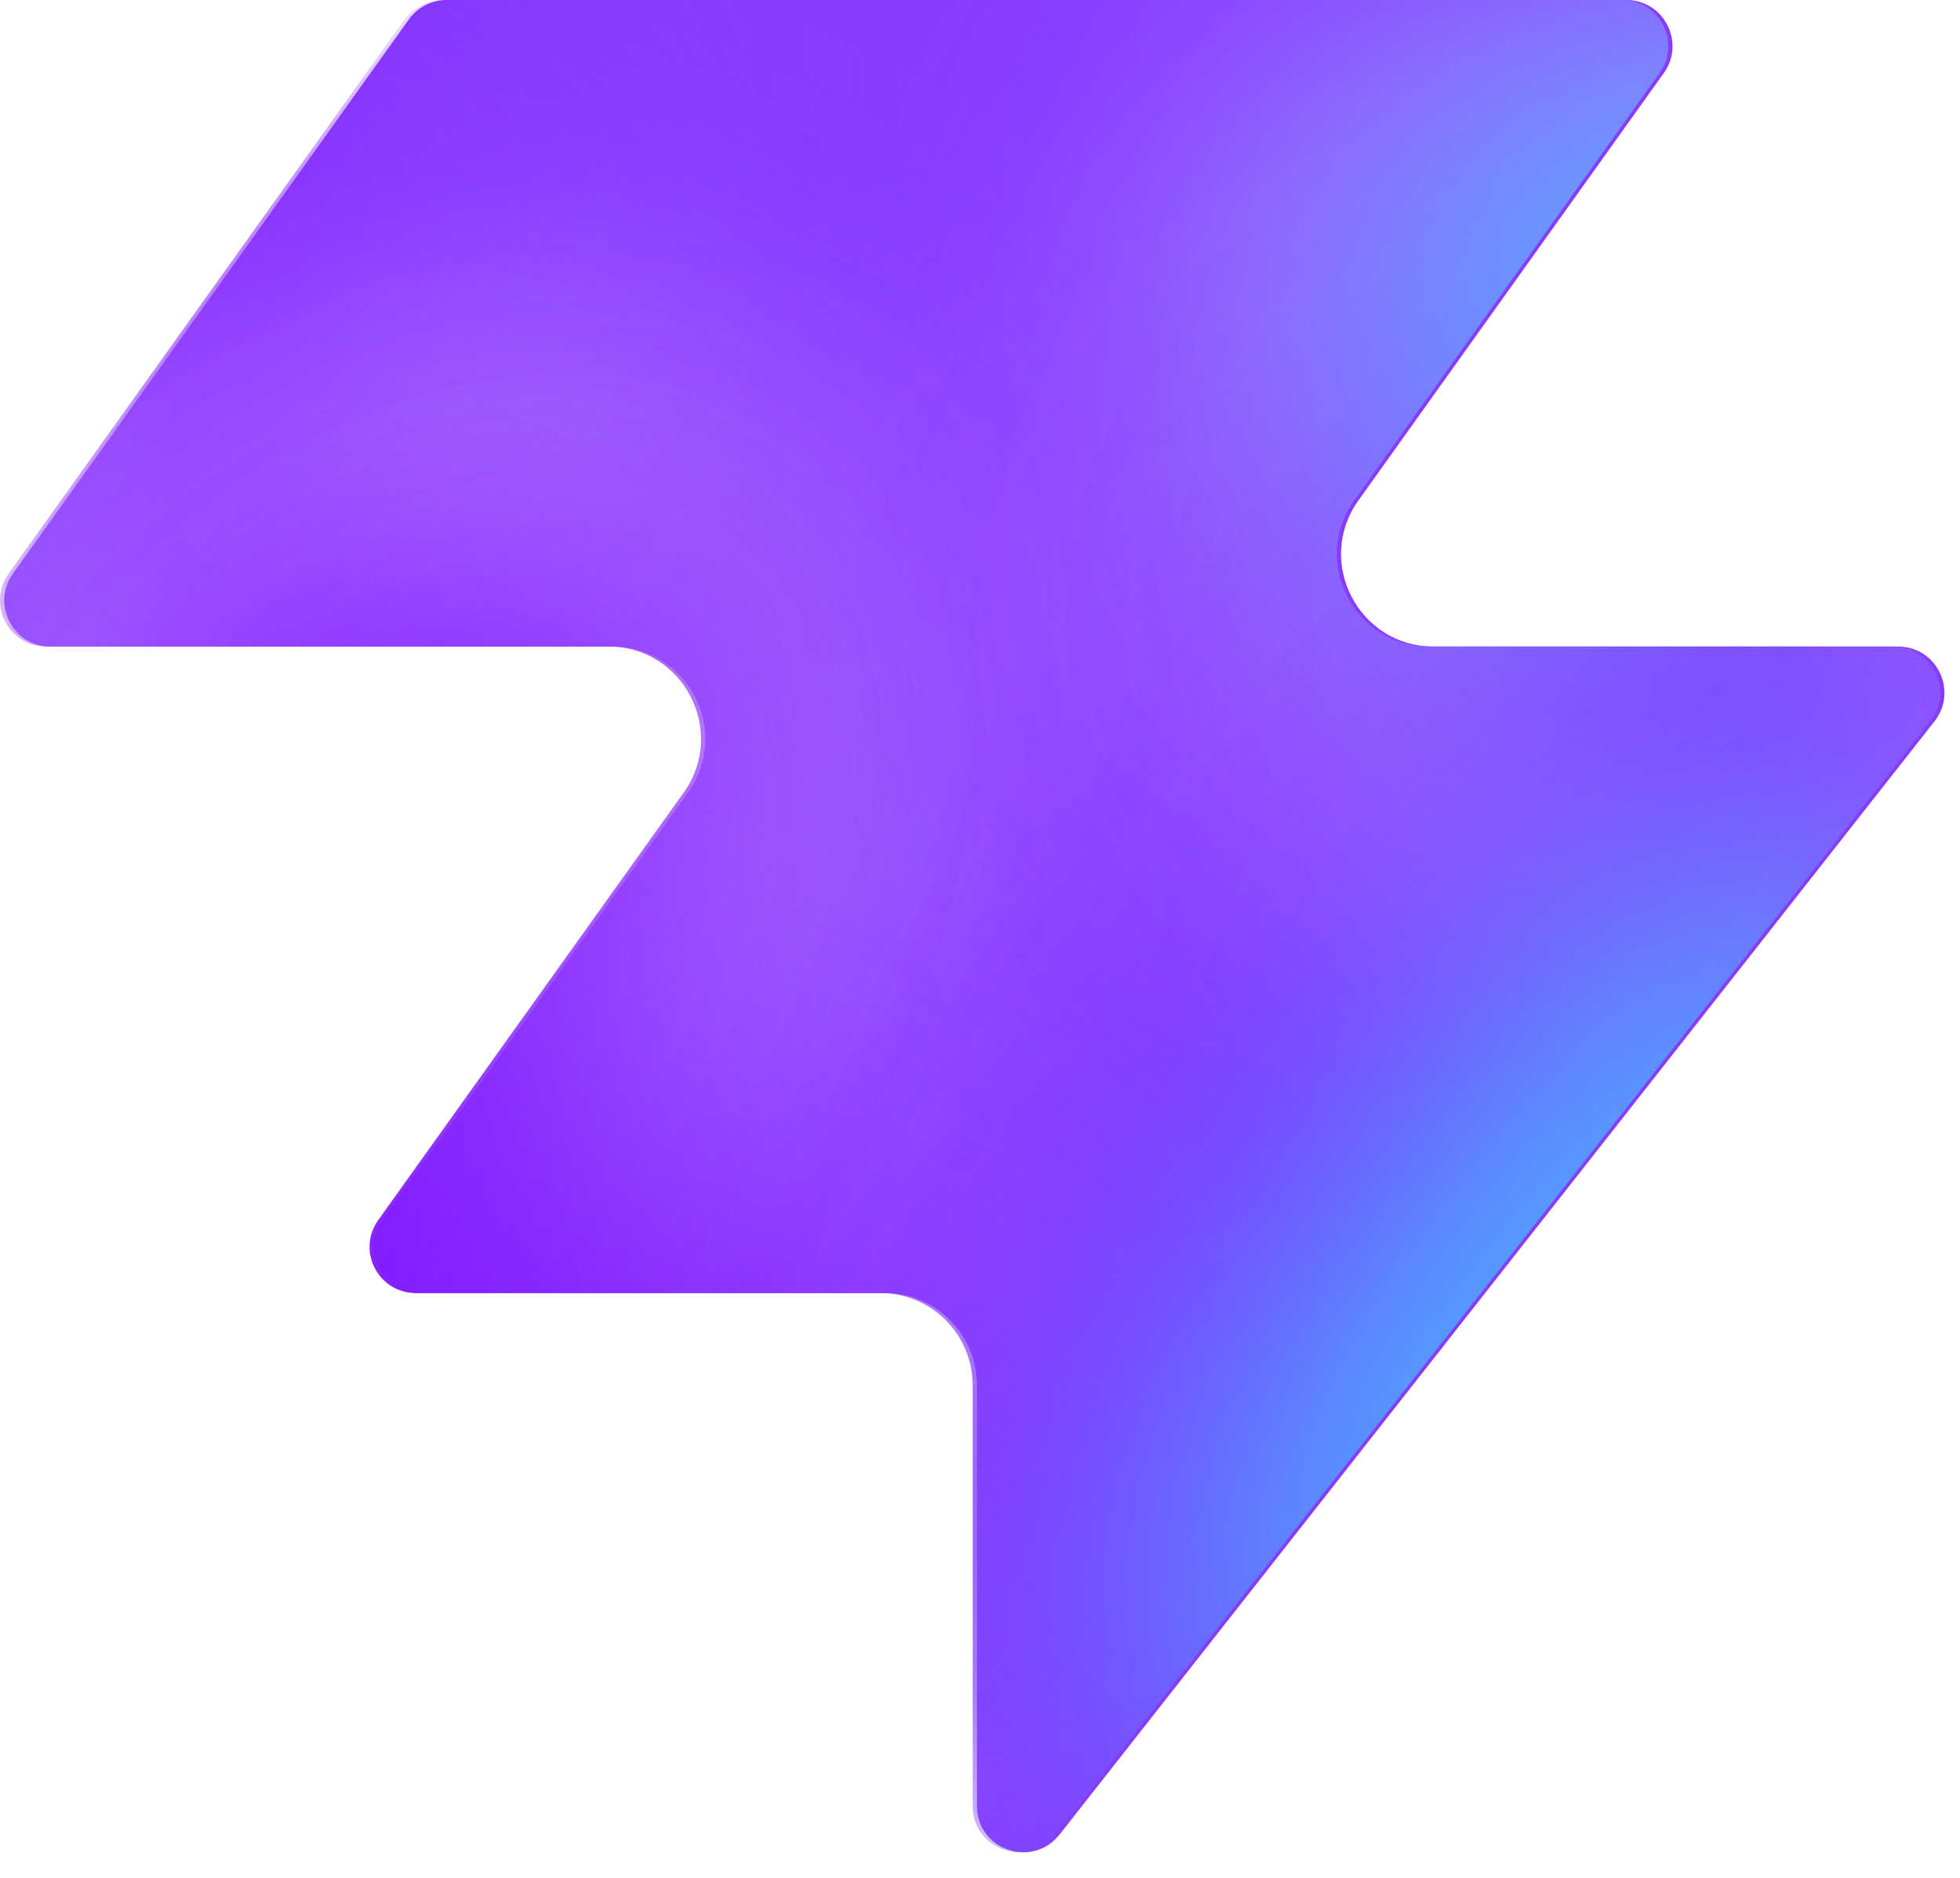
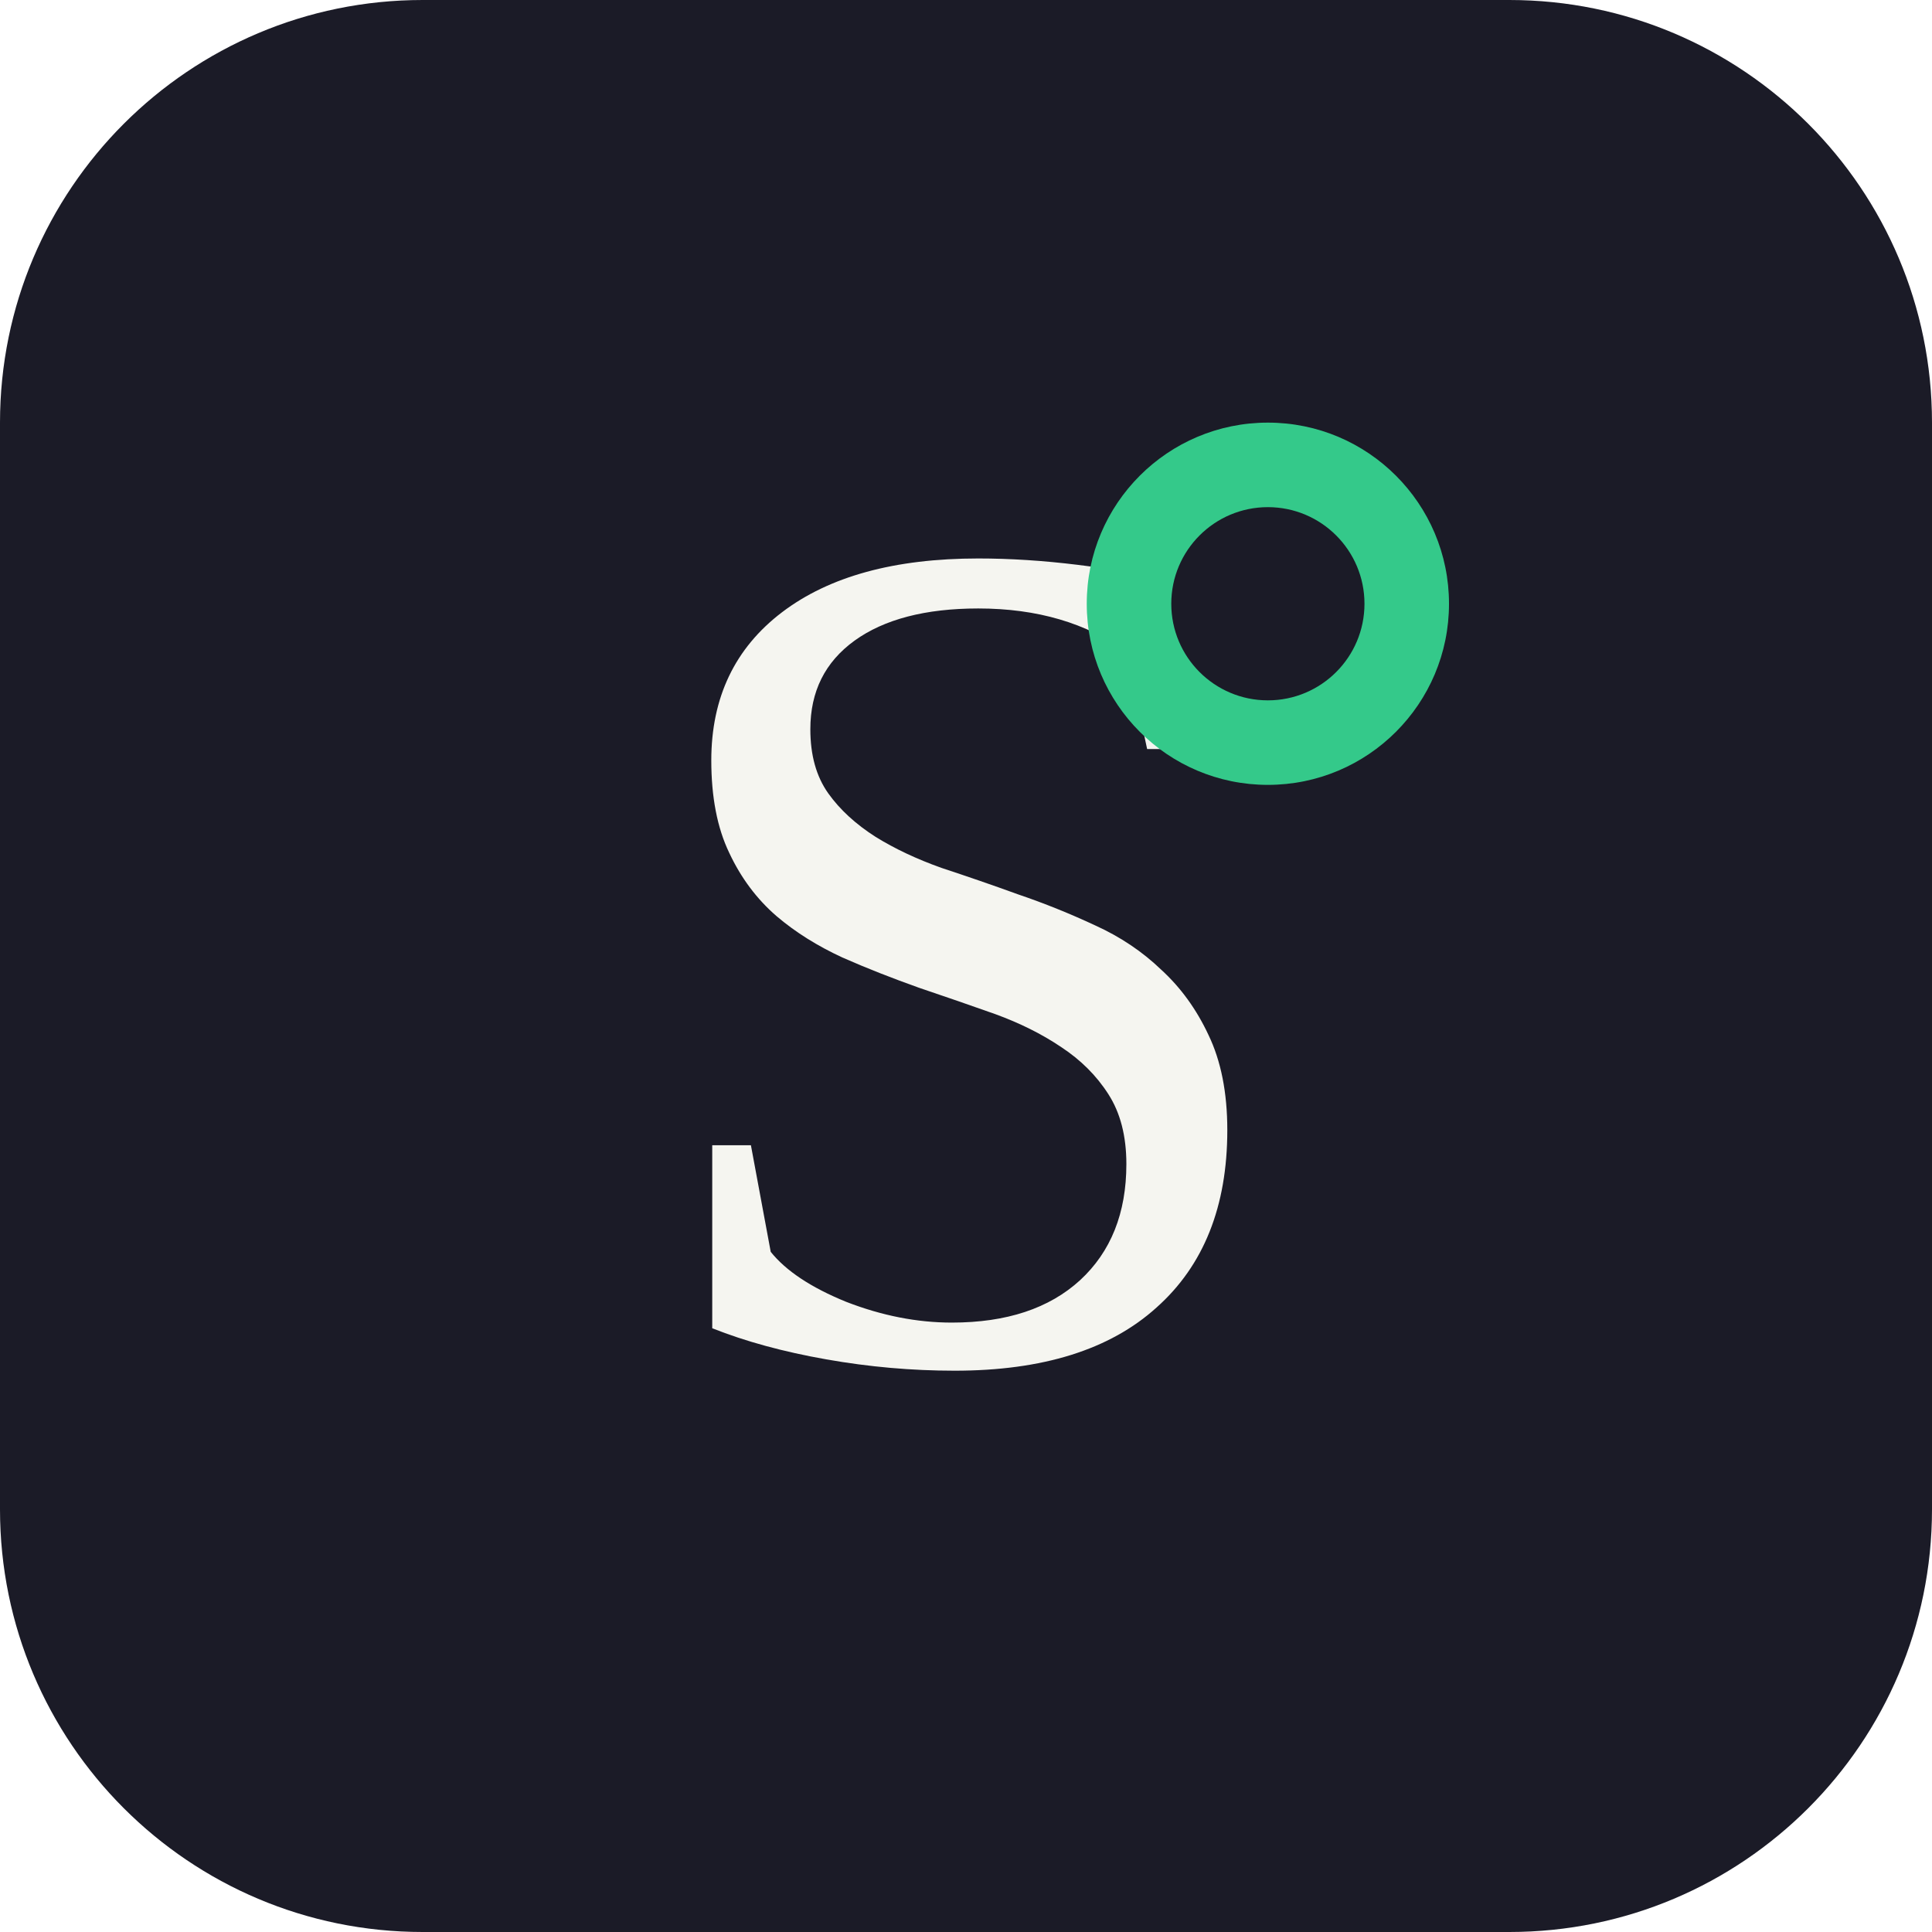
- <svg xmlns="http://www.w3.org/2000/svg" width="48" height="46" fill="none" viewBox="0 0 48 46">
-   <path fill="#863bff" d="M25.946 44.938c-.664.845-2.021.375-2.021-.698V33.937a2.26 2.26 0 0 0-2.262-2.262H10.287c-.92 0-1.456-1.04-.92-1.788l7.48-10.471c1.07-1.497 0-3.578-1.842-3.578H1.237c-.92 0-1.456-1.04-.92-1.788L10.013.474c.214-.297.556-.474.92-.474h28.894c.92 0 1.456 1.04.92 1.788l-7.48 10.471c-1.07 1.498 0 3.579 1.842 3.579h11.377c.943 0 1.473 1.088.89 1.83L25.947 44.94z" style="fill:#863bff;fill:color(display-p3 .525 .23 1);fill-opacity:1" />
-   <mask id="a" width="48" height="46" x="0" y="0" maskUnits="userSpaceOnUse" style="mask-type:alpha">
-     <path fill="#000" d="M25.842 44.938c-.664.844-2.021.375-2.021-.698V33.937a2.26 2.26 0 0 0-2.262-2.262H10.183c-.92 0-1.456-1.04-.92-1.788l7.48-10.471c1.07-1.498 0-3.579-1.842-3.579H1.133c-.92 0-1.456-1.04-.92-1.787L9.91.473c.214-.297.556-.474.92-.474h28.894c.92 0 1.456 1.04.92 1.788l-7.48 10.471c-1.07 1.498 0 3.578 1.842 3.578h11.377c.943 0 1.473 1.088.89 1.832L25.843 44.94z" style="fill:#000;fill-opacity:1" />
-   </mask>
-   <g mask="url(#a)">
-     <g filter="url(#b)">
-       <ellipse cx="5.508" cy="14.704" fill="#ede6ff" rx="5.508" ry="14.704" style="fill:#ede6ff;fill:color(display-p3 .927 .903 1);fill-opacity:1" transform="matrix(.00324 1 1 -.00324 -4.47 31.516)" />
-     </g>
-     <g filter="url(#c)">
-       <ellipse cx="10.399" cy="29.851" fill="#ede6ff" rx="10.399" ry="29.851" style="fill:#ede6ff;fill:color(display-p3 .927 .903 1);fill-opacity:1" transform="matrix(.00324 1 1 -.00324 -39.328 7.883)" />
-     </g>
-     <g filter="url(#d)">
-       <ellipse cx="5.508" cy="30.487" fill="#7e14ff" rx="5.508" ry="30.487" style="fill:#7e14ff;fill:color(display-p3 .492 .077 1);fill-opacity:1" transform="rotate(89.814 -25.913 -14.639)scale(1 -1)" />
-     </g>
-     <g filter="url(#e)">
-       <ellipse cx="5.508" cy="30.599" fill="#7e14ff" rx="5.508" ry="30.599" style="fill:#7e14ff;fill:color(display-p3 .492 .077 1);fill-opacity:1" transform="rotate(89.814 -32.644 -3.334)scale(1 -1)" />
-     </g>
-     <g filter="url(#f)">
-       <ellipse cx="5.508" cy="30.599" fill="#7e14ff" rx="5.508" ry="30.599" style="fill:#7e14ff;fill:color(display-p3 .492 .077 1);fill-opacity:1" transform="matrix(.00324 1 1 -.00324 -34.34 30.47)" />
-     </g>
-     <g filter="url(#g)">
-       <ellipse cx="14.072" cy="22.078" fill="#ede6ff" rx="14.072" ry="22.078" style="fill:#ede6ff;fill:color(display-p3 .927 .903 1);fill-opacity:1" transform="rotate(93.35 24.506 48.493)scale(-1 1)" />
-     </g>
-     <g filter="url(#h)">
-       <ellipse cx="3.47" cy="21.501" fill="#7e14ff" rx="3.47" ry="21.501" style="fill:#7e14ff;fill:color(display-p3 .492 .077 1);fill-opacity:1" transform="rotate(89.009 28.708 47.59)scale(-1 1)" />
-     </g>
-     <g filter="url(#i)">
-       <ellipse cx="3.47" cy="21.501" fill="#7e14ff" rx="3.47" ry="21.501" style="fill:#7e14ff;fill:color(display-p3 .492 .077 1);fill-opacity:1" transform="rotate(89.009 28.708 47.59)scale(-1 1)" />
-     </g>
-     <g filter="url(#j)">
-       <ellipse cx=".387" cy="8.972" fill="#7e14ff" rx="4.407" ry="29.108" style="fill:#7e14ff;fill:color(display-p3 .492 .077 1);fill-opacity:1" transform="rotate(39.51 .387 8.972)" />
-     </g>
-     <g filter="url(#k)">
-       <ellipse cx="47.523" cy="-6.092" fill="#7e14ff" rx="4.407" ry="29.108" style="fill:#7e14ff;fill:color(display-p3 .492 .077 1);fill-opacity:1" transform="rotate(37.892 47.523 -6.092)" />
-     </g>
-     <g filter="url(#l)">
-       <ellipse cx="41.412" cy="6.333" fill="#47bfff" rx="5.971" ry="9.665" style="fill:#47bfff;fill:color(display-p3 .28 .748 1);fill-opacity:1" transform="rotate(37.892 41.412 6.333)" />
-     </g>
-     <g filter="url(#m)">
-       <ellipse cx="-1.879" cy="38.332" fill="#7e14ff" rx="4.407" ry="29.108" style="fill:#7e14ff;fill:color(display-p3 .492 .077 1);fill-opacity:1" transform="rotate(37.892 -1.88 38.332)" />
-     </g>
-     <g filter="url(#n)">
-       <ellipse cx="-1.879" cy="38.332" fill="#7e14ff" rx="4.407" ry="29.108" style="fill:#7e14ff;fill:color(display-p3 .492 .077 1);fill-opacity:1" transform="rotate(37.892 -1.88 38.332)" />
-     </g>
-     <g filter="url(#o)">
-       <ellipse cx="35.651" cy="29.907" fill="#7e14ff" rx="4.407" ry="29.108" style="fill:#7e14ff;fill:color(display-p3 .492 .077 1);fill-opacity:1" transform="rotate(37.892 35.651 29.907)" />
-     </g>
-     <g filter="url(#p)">
-       <ellipse cx="38.418" cy="32.4" fill="#47bfff" rx="5.971" ry="15.297" style="fill:#47bfff;fill:color(display-p3 .28 .748 1);fill-opacity:1" transform="rotate(37.892 38.418 32.4)" />
-     </g>
-   </g>
-   <defs>
-     <filter id="b" width="60.045" height="41.654" x="-19.77" y="16.149" color-interpolation-filters="sRGB" filterUnits="userSpaceOnUse">
-       <feFlood flood-opacity="0" result="BackgroundImageFix" />
-       <feBlend in="SourceGraphic" in2="BackgroundImageFix" result="shape" />
-       <feGaussianBlur result="effect1_foregroundBlur_2002_17158" stdDeviation="7.659" />
-     </filter>
-     <filter id="c" width="90.34" height="51.437" x="-54.613" y="-7.533" color-interpolation-filters="sRGB" filterUnits="userSpaceOnUse">
-       <feFlood flood-opacity="0" result="BackgroundImageFix" />
-       <feBlend in="SourceGraphic" in2="BackgroundImageFix" result="shape" />
-       <feGaussianBlur result="effect1_foregroundBlur_2002_17158" stdDeviation="7.659" />
-     </filter>
-     <filter id="d" width="79.355" height="29.4" x="-49.64" y="2.03" color-interpolation-filters="sRGB" filterUnits="userSpaceOnUse">
-       <feFlood flood-opacity="0" result="BackgroundImageFix" />
-       <feBlend in="SourceGraphic" in2="BackgroundImageFix" result="shape" />
-       <feGaussianBlur result="effect1_foregroundBlur_2002_17158" stdDeviation="4.596" />
-     </filter>
-     <filter id="e" width="79.579" height="29.4" x="-45.045" y="20.029" color-interpolation-filters="sRGB" filterUnits="userSpaceOnUse">
-       <feFlood flood-opacity="0" result="BackgroundImageFix" />
-       <feBlend in="SourceGraphic" in2="BackgroundImageFix" result="shape" />
-       <feGaussianBlur result="effect1_foregroundBlur_2002_17158" stdDeviation="4.596" />
-     </filter>
-     <filter id="f" width="79.579" height="29.4" x="-43.513" y="21.178" color-interpolation-filters="sRGB" filterUnits="userSpaceOnUse">
-       <feFlood flood-opacity="0" result="BackgroundImageFix" />
-       <feBlend in="SourceGraphic" in2="BackgroundImageFix" result="shape" />
-       <feGaussianBlur result="effect1_foregroundBlur_2002_17158" stdDeviation="4.596" />
-     </filter>
-     <filter id="g" width="74.749" height="58.852" x="15.756" y="-17.901" color-interpolation-filters="sRGB" filterUnits="userSpaceOnUse">
-       <feFlood flood-opacity="0" result="BackgroundImageFix" />
-       <feBlend in="SourceGraphic" in2="BackgroundImageFix" result="shape" />
-       <feGaussianBlur result="effect1_foregroundBlur_2002_17158" stdDeviation="7.659" />
-     </filter>
-     <filter id="h" width="61.377" height="25.362" x="23.548" y="2.284" color-interpolation-filters="sRGB" filterUnits="userSpaceOnUse">
-       <feFlood flood-opacity="0" result="BackgroundImageFix" />
-       <feBlend in="SourceGraphic" in2="BackgroundImageFix" result="shape" />
-       <feGaussianBlur result="effect1_foregroundBlur_2002_17158" stdDeviation="4.596" />
-     </filter>
-     <filter id="i" width="61.377" height="25.362" x="23.548" y="2.284" color-interpolation-filters="sRGB" filterUnits="userSpaceOnUse">
-       <feFlood flood-opacity="0" result="BackgroundImageFix" />
-       <feBlend in="SourceGraphic" in2="BackgroundImageFix" result="shape" />
-       <feGaussianBlur result="effect1_foregroundBlur_2002_17158" stdDeviation="4.596" />
-     </filter>
-     <filter id="j" width="56.045" height="63.649" x="-27.636" y="-22.853" color-interpolation-filters="sRGB" filterUnits="userSpaceOnUse">
-       <feFlood flood-opacity="0" result="BackgroundImageFix" />
-       <feBlend in="SourceGraphic" in2="BackgroundImageFix" result="shape" />
-       <feGaussianBlur result="effect1_foregroundBlur_2002_17158" stdDeviation="4.596" />
-     </filter>
-     <filter id="k" width="54.814" height="64.646" x="20.116" y="-38.415" color-interpolation-filters="sRGB" filterUnits="userSpaceOnUse">
-       <feFlood flood-opacity="0" result="BackgroundImageFix" />
-       <feBlend in="SourceGraphic" in2="BackgroundImageFix" result="shape" />
-       <feGaussianBlur result="effect1_foregroundBlur_2002_17158" stdDeviation="4.596" />
-     </filter>
-     <filter id="l" width="33.541" height="35.313" x="24.641" y="-11.323" color-interpolation-filters="sRGB" filterUnits="userSpaceOnUse">
-       <feFlood flood-opacity="0" result="BackgroundImageFix" />
-       <feBlend in="SourceGraphic" in2="BackgroundImageFix" result="shape" />
-       <feGaussianBlur result="effect1_foregroundBlur_2002_17158" stdDeviation="4.596" />
-     </filter>
-     <filter id="m" width="54.814" height="64.646" x="-29.286" y="6.009" color-interpolation-filters="sRGB" filterUnits="userSpaceOnUse">
-       <feFlood flood-opacity="0" result="BackgroundImageFix" />
-       <feBlend in="SourceGraphic" in2="BackgroundImageFix" result="shape" />
-       <feGaussianBlur result="effect1_foregroundBlur_2002_17158" stdDeviation="4.596" />
-     </filter>
-     <filter id="n" width="54.814" height="64.646" x="-29.286" y="6.009" color-interpolation-filters="sRGB" filterUnits="userSpaceOnUse">
-       <feFlood flood-opacity="0" result="BackgroundImageFix" />
-       <feBlend in="SourceGraphic" in2="BackgroundImageFix" result="shape" />
-       <feGaussianBlur result="effect1_foregroundBlur_2002_17158" stdDeviation="4.596" />
-     </filter>
-     <filter id="o" width="54.814" height="64.646" x="8.244" y="-2.416" color-interpolation-filters="sRGB" filterUnits="userSpaceOnUse">
-       <feFlood flood-opacity="0" result="BackgroundImageFix" />
-       <feBlend in="SourceGraphic" in2="BackgroundImageFix" result="shape" />
-       <feGaussianBlur result="effect1_foregroundBlur_2002_17158" stdDeviation="4.596" />
-     </filter>
-     <filter id="p" width="39.409" height="43.623" x="18.713" y="10.588" color-interpolation-filters="sRGB" filterUnits="userSpaceOnUse">
-       <feFlood flood-opacity="0" result="BackgroundImageFix" />
-       <feBlend in="SourceGraphic" in2="BackgroundImageFix" result="shape" />
-       <feGaussianBlur result="effect1_foregroundBlur_2002_17158" stdDeviation="4.596" />
-     </filter>
-   </defs>
+ <svg xmlns="http://www.w3.org/2000/svg" viewBox="0 0 32 32" width="32" height="32">
+   <rect width="32" height="32" rx="7" fill="#1b1b27" />
+   <text x="16" y="22.5" font-family="Georgia, 'Times New Roman', serif" font-size="20" font-weight="400" fill="#f5f5f0" text-anchor="middle" dominant-baseline="auto" letter-spacing="-0.5">S</text>
+   <circle cx="21" cy="10" r="3" fill="#34c98a" />
+   <circle cx="21" cy="10" r="1.6" fill="#1b1b27" />
</svg>
